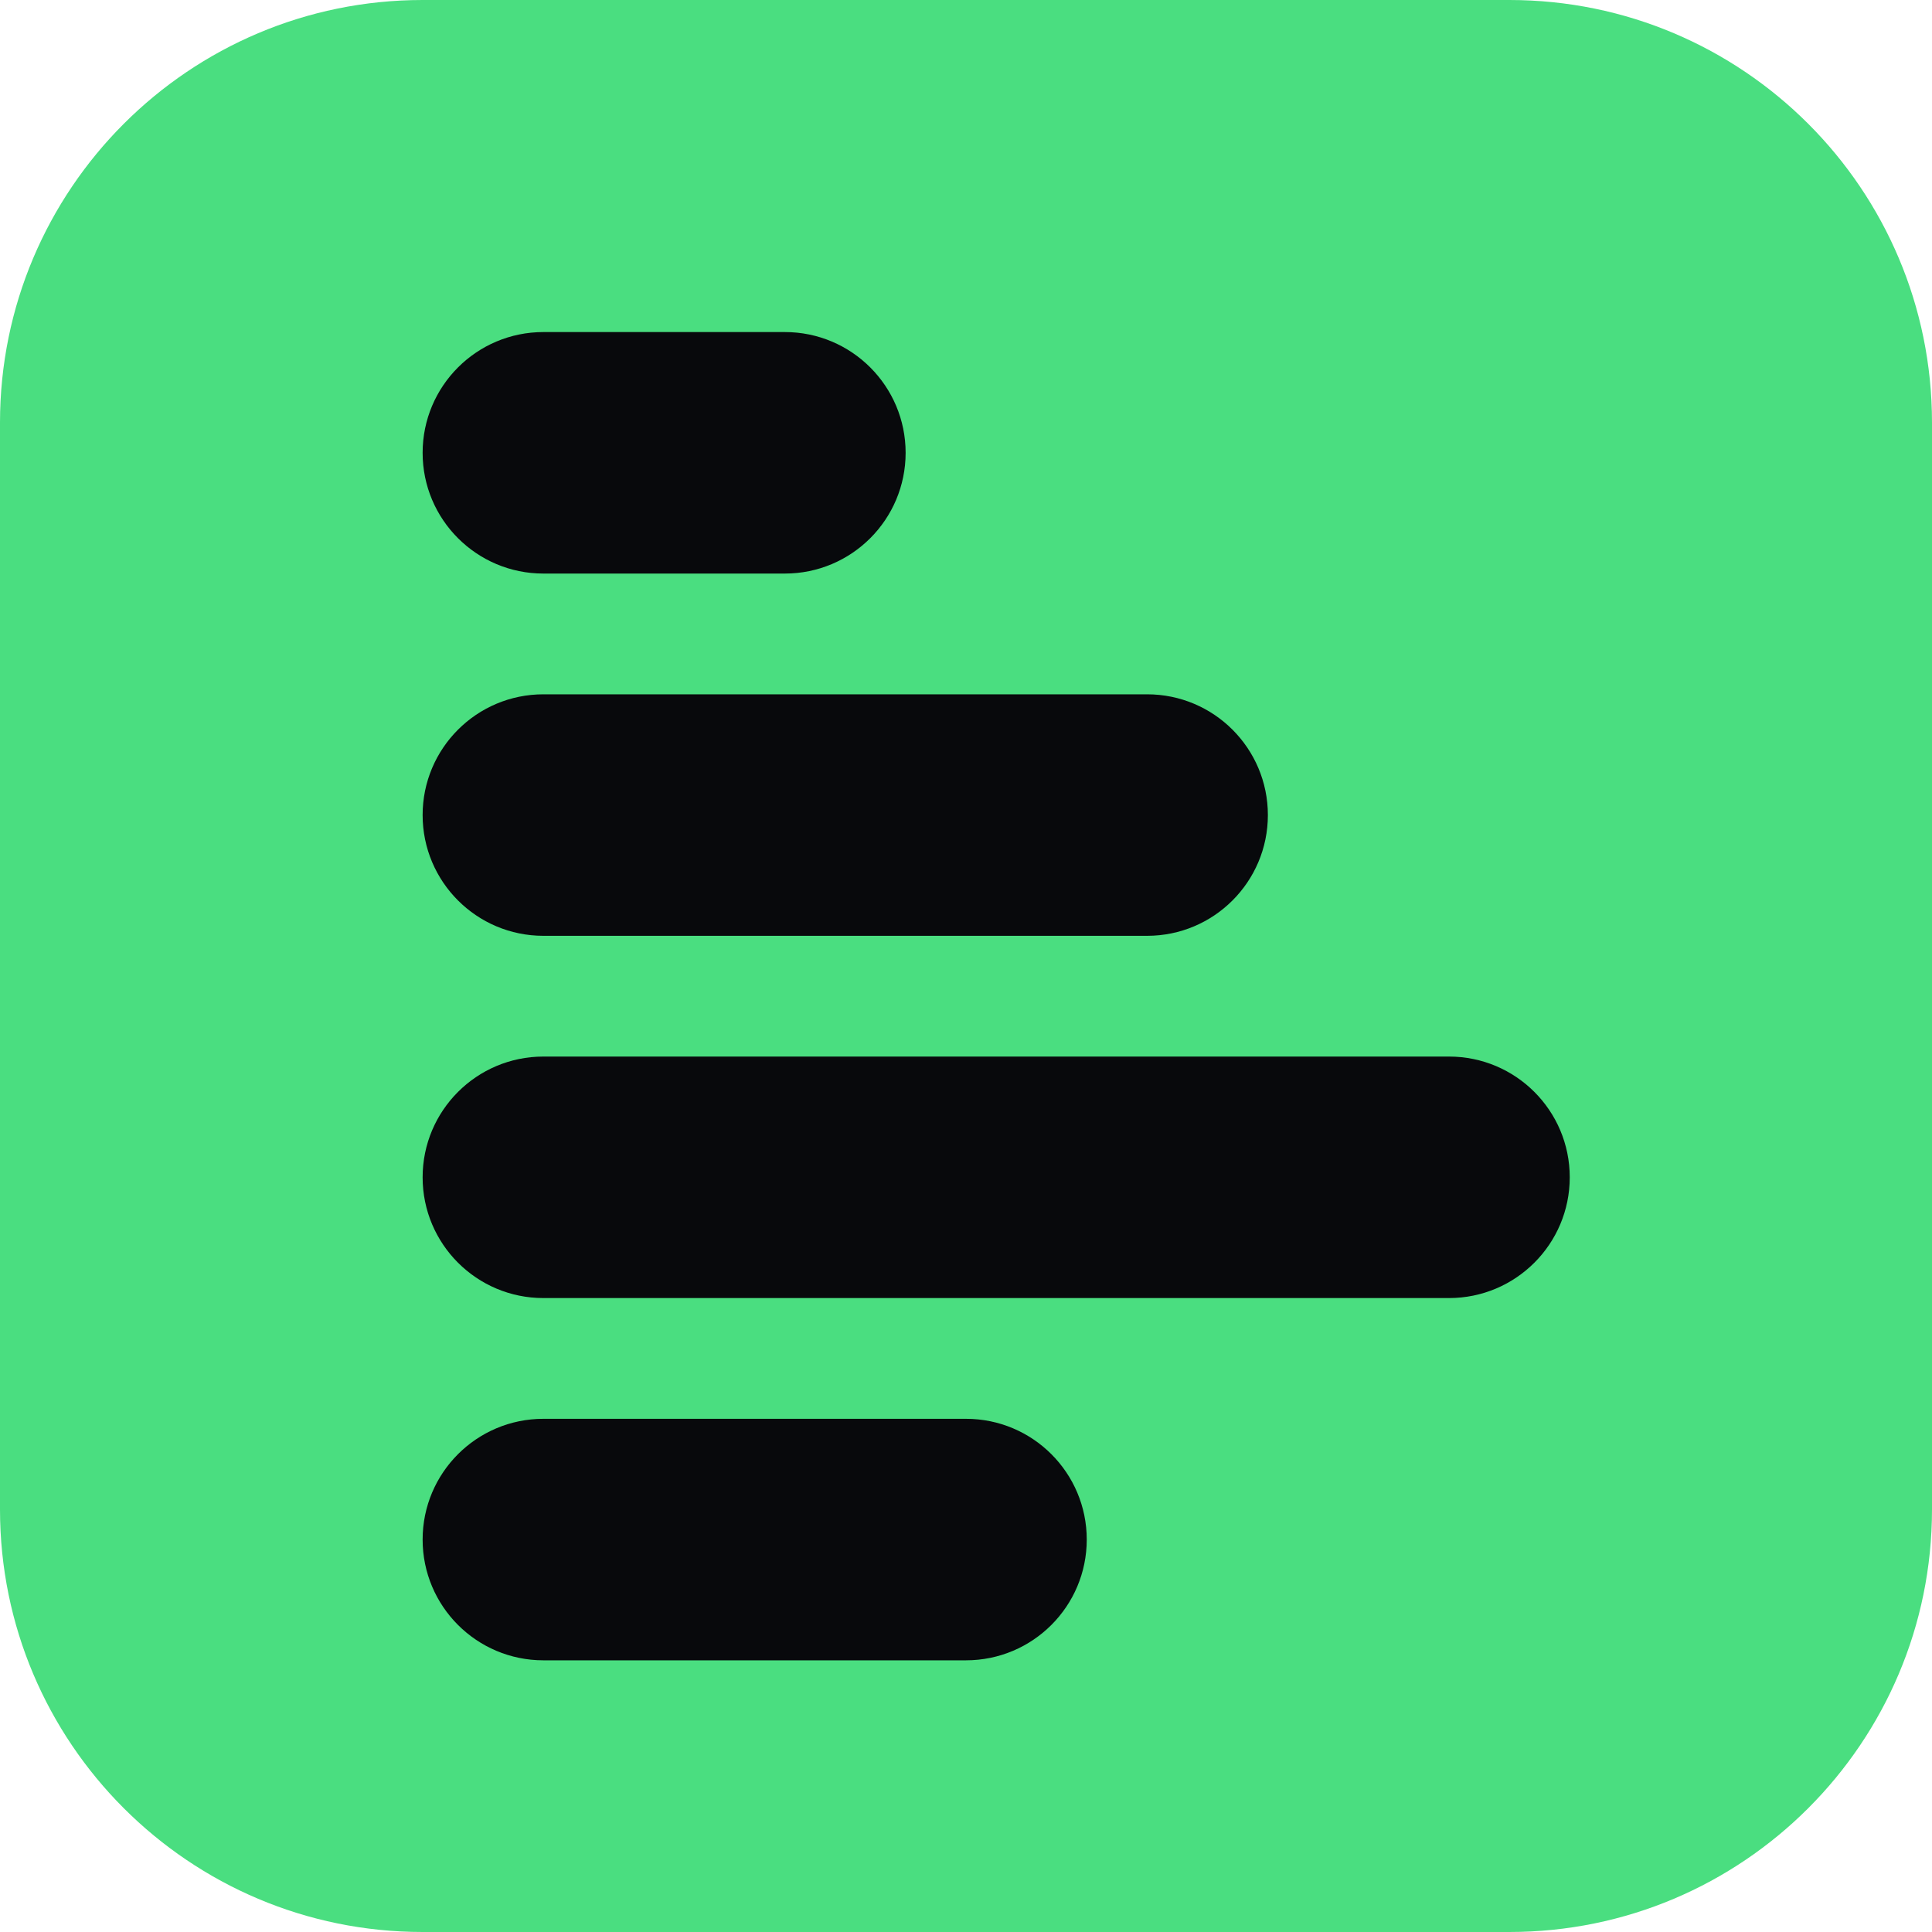
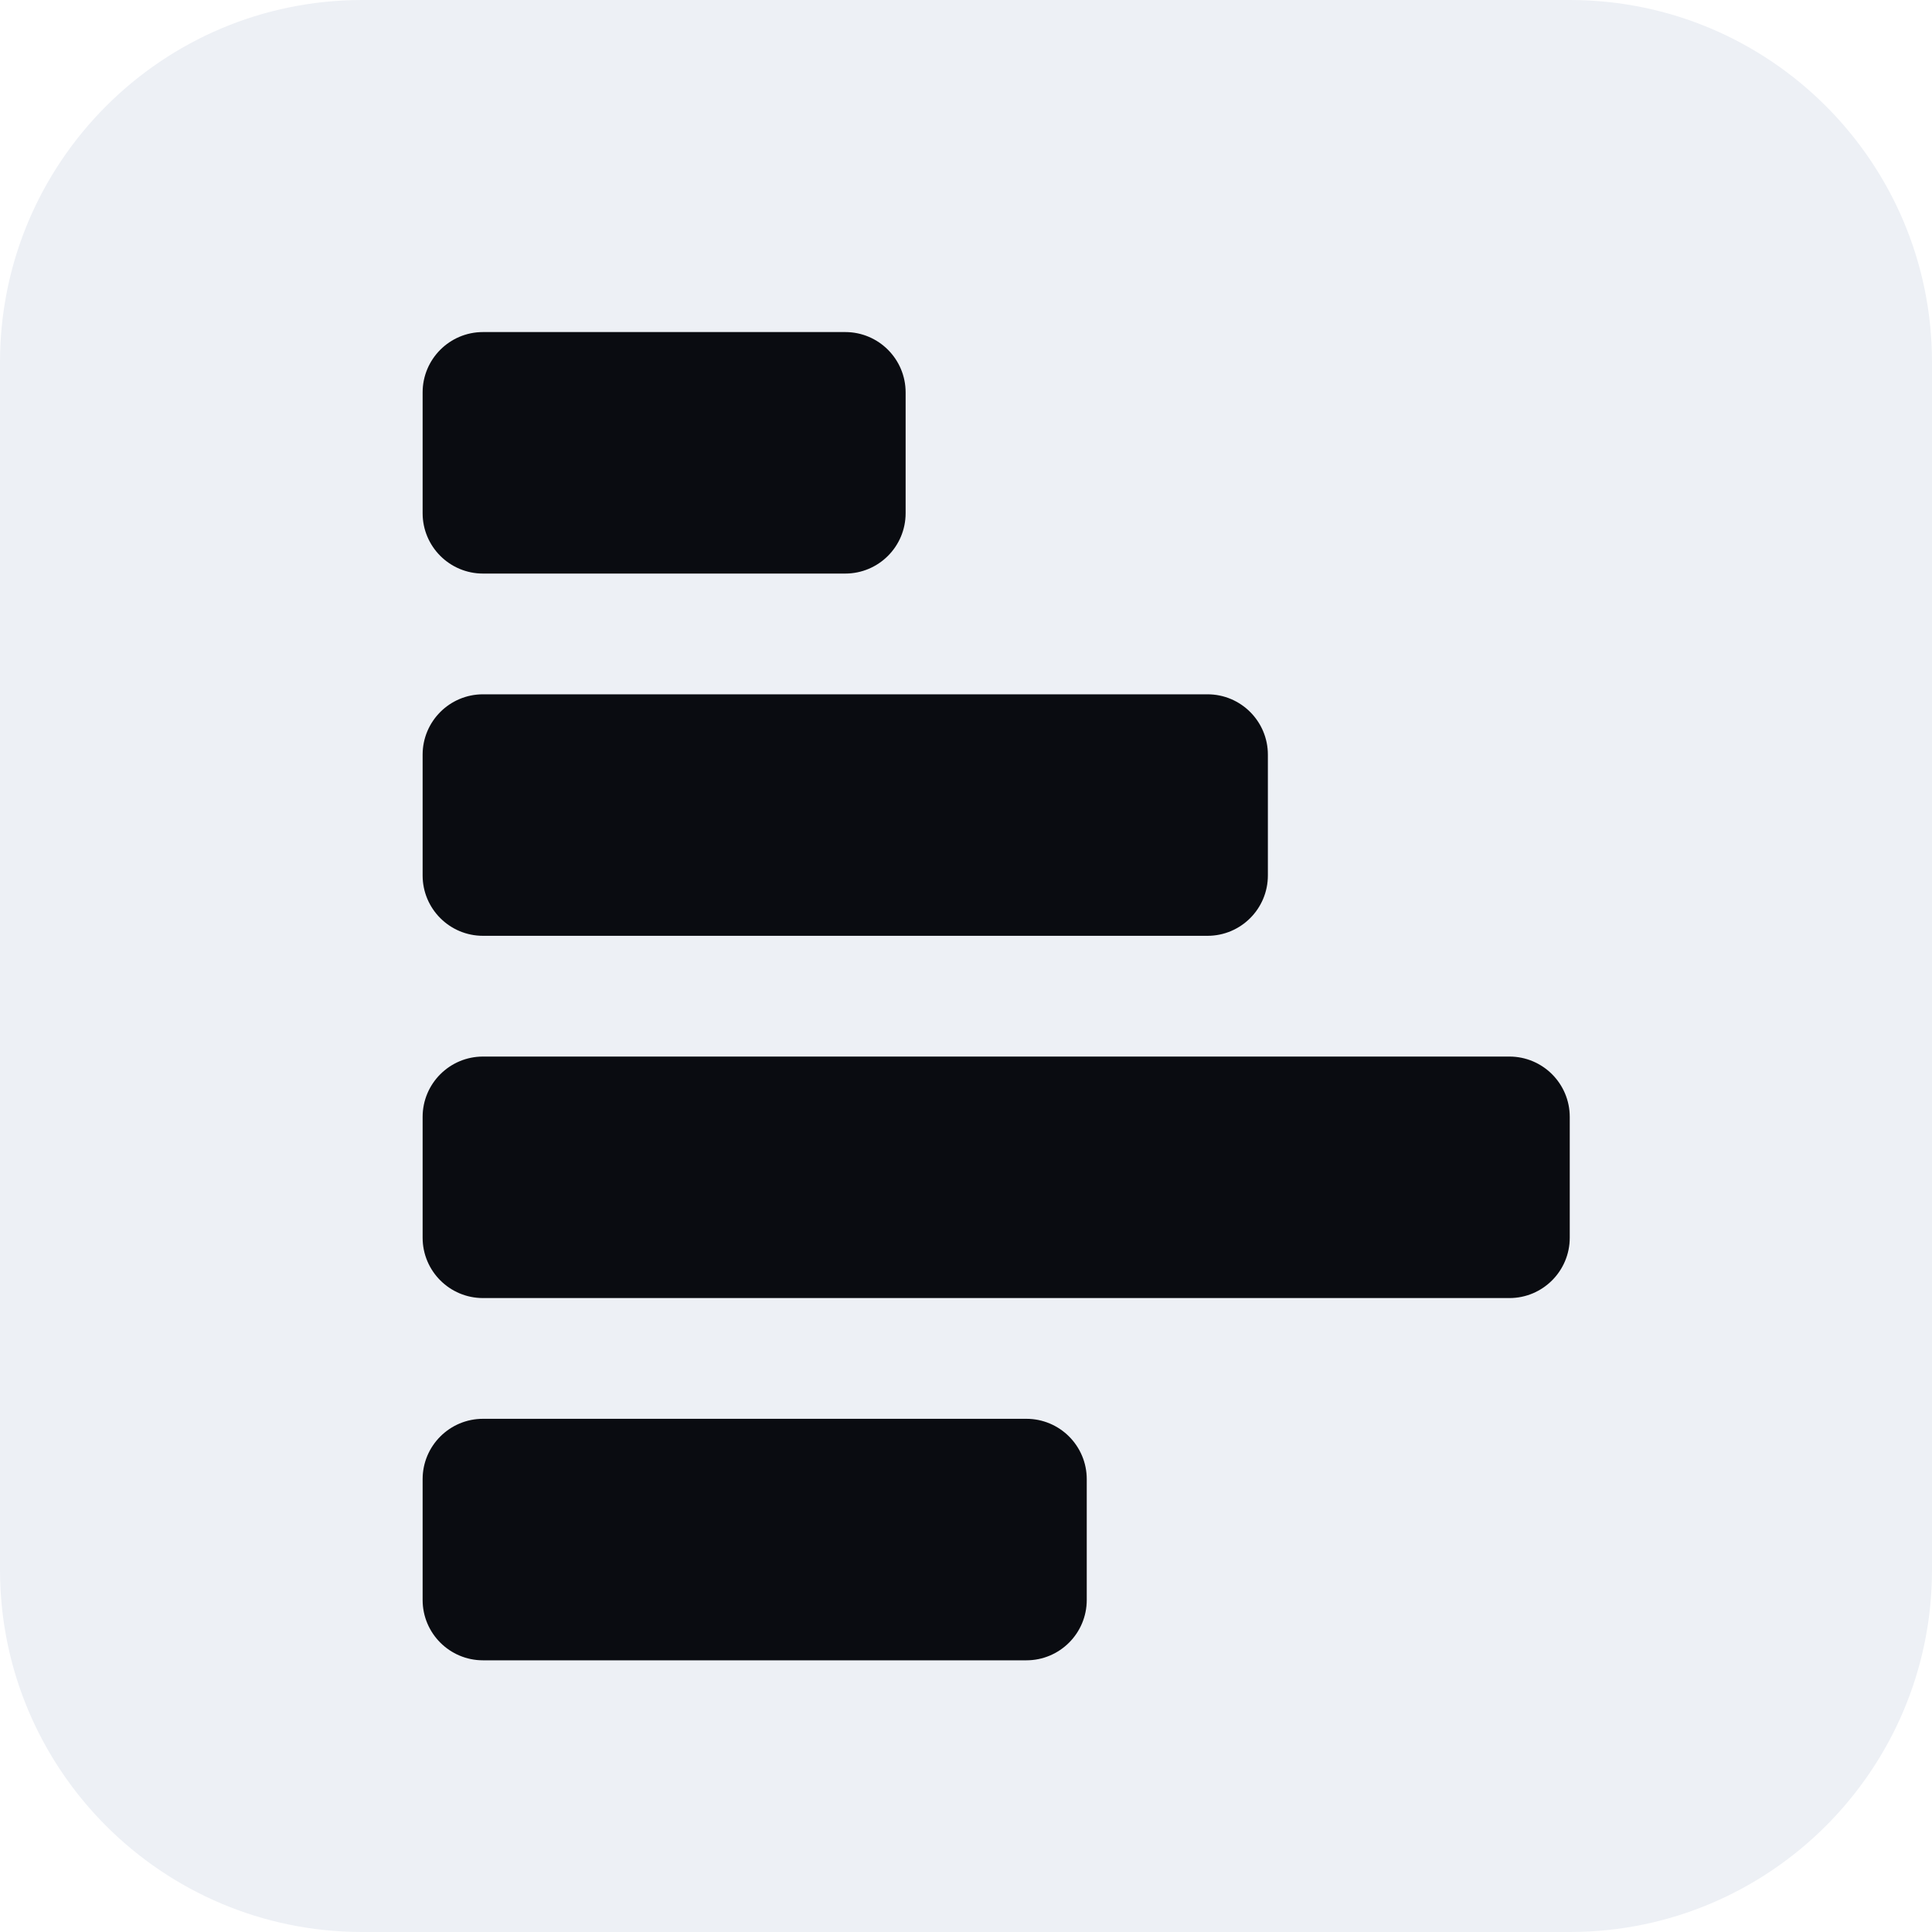
<svg xmlns="http://www.w3.org/2000/svg" viewBox="0 0 32 32">
-   <rect width="32" height="32" rx="7" fill="#4ade80" />
-   <rect x="7" y="5.5" width="8" height="4" rx="2" fill="#08090c" />
-   <rect x="7" y="11.5" width="14" height="4" rx="2" fill="#08090c" />
-   <rect x="7" y="17.5" width="19" height="4" rx="2" fill="#08090c" />
-   <rect x="7" y="23.5" width="11" height="4" rx="2" fill="#08090c" />
+   <rect width="32" height="32" rx="6" fill="#edf0f5" />
+   <rect x="7" y="5.5" width="8" height="4" rx="1" fill="#0a0c11" />
+   <rect x="7" y="11.5" width="14" height="4" rx="1" fill="#0a0c11" />
+   <rect x="7" y="17.5" width="19" height="4" rx="1" fill="#0a0c11" />
+   <rect x="7" y="23.5" width="11" height="4" rx="1" fill="#0a0c11" />
</svg>
